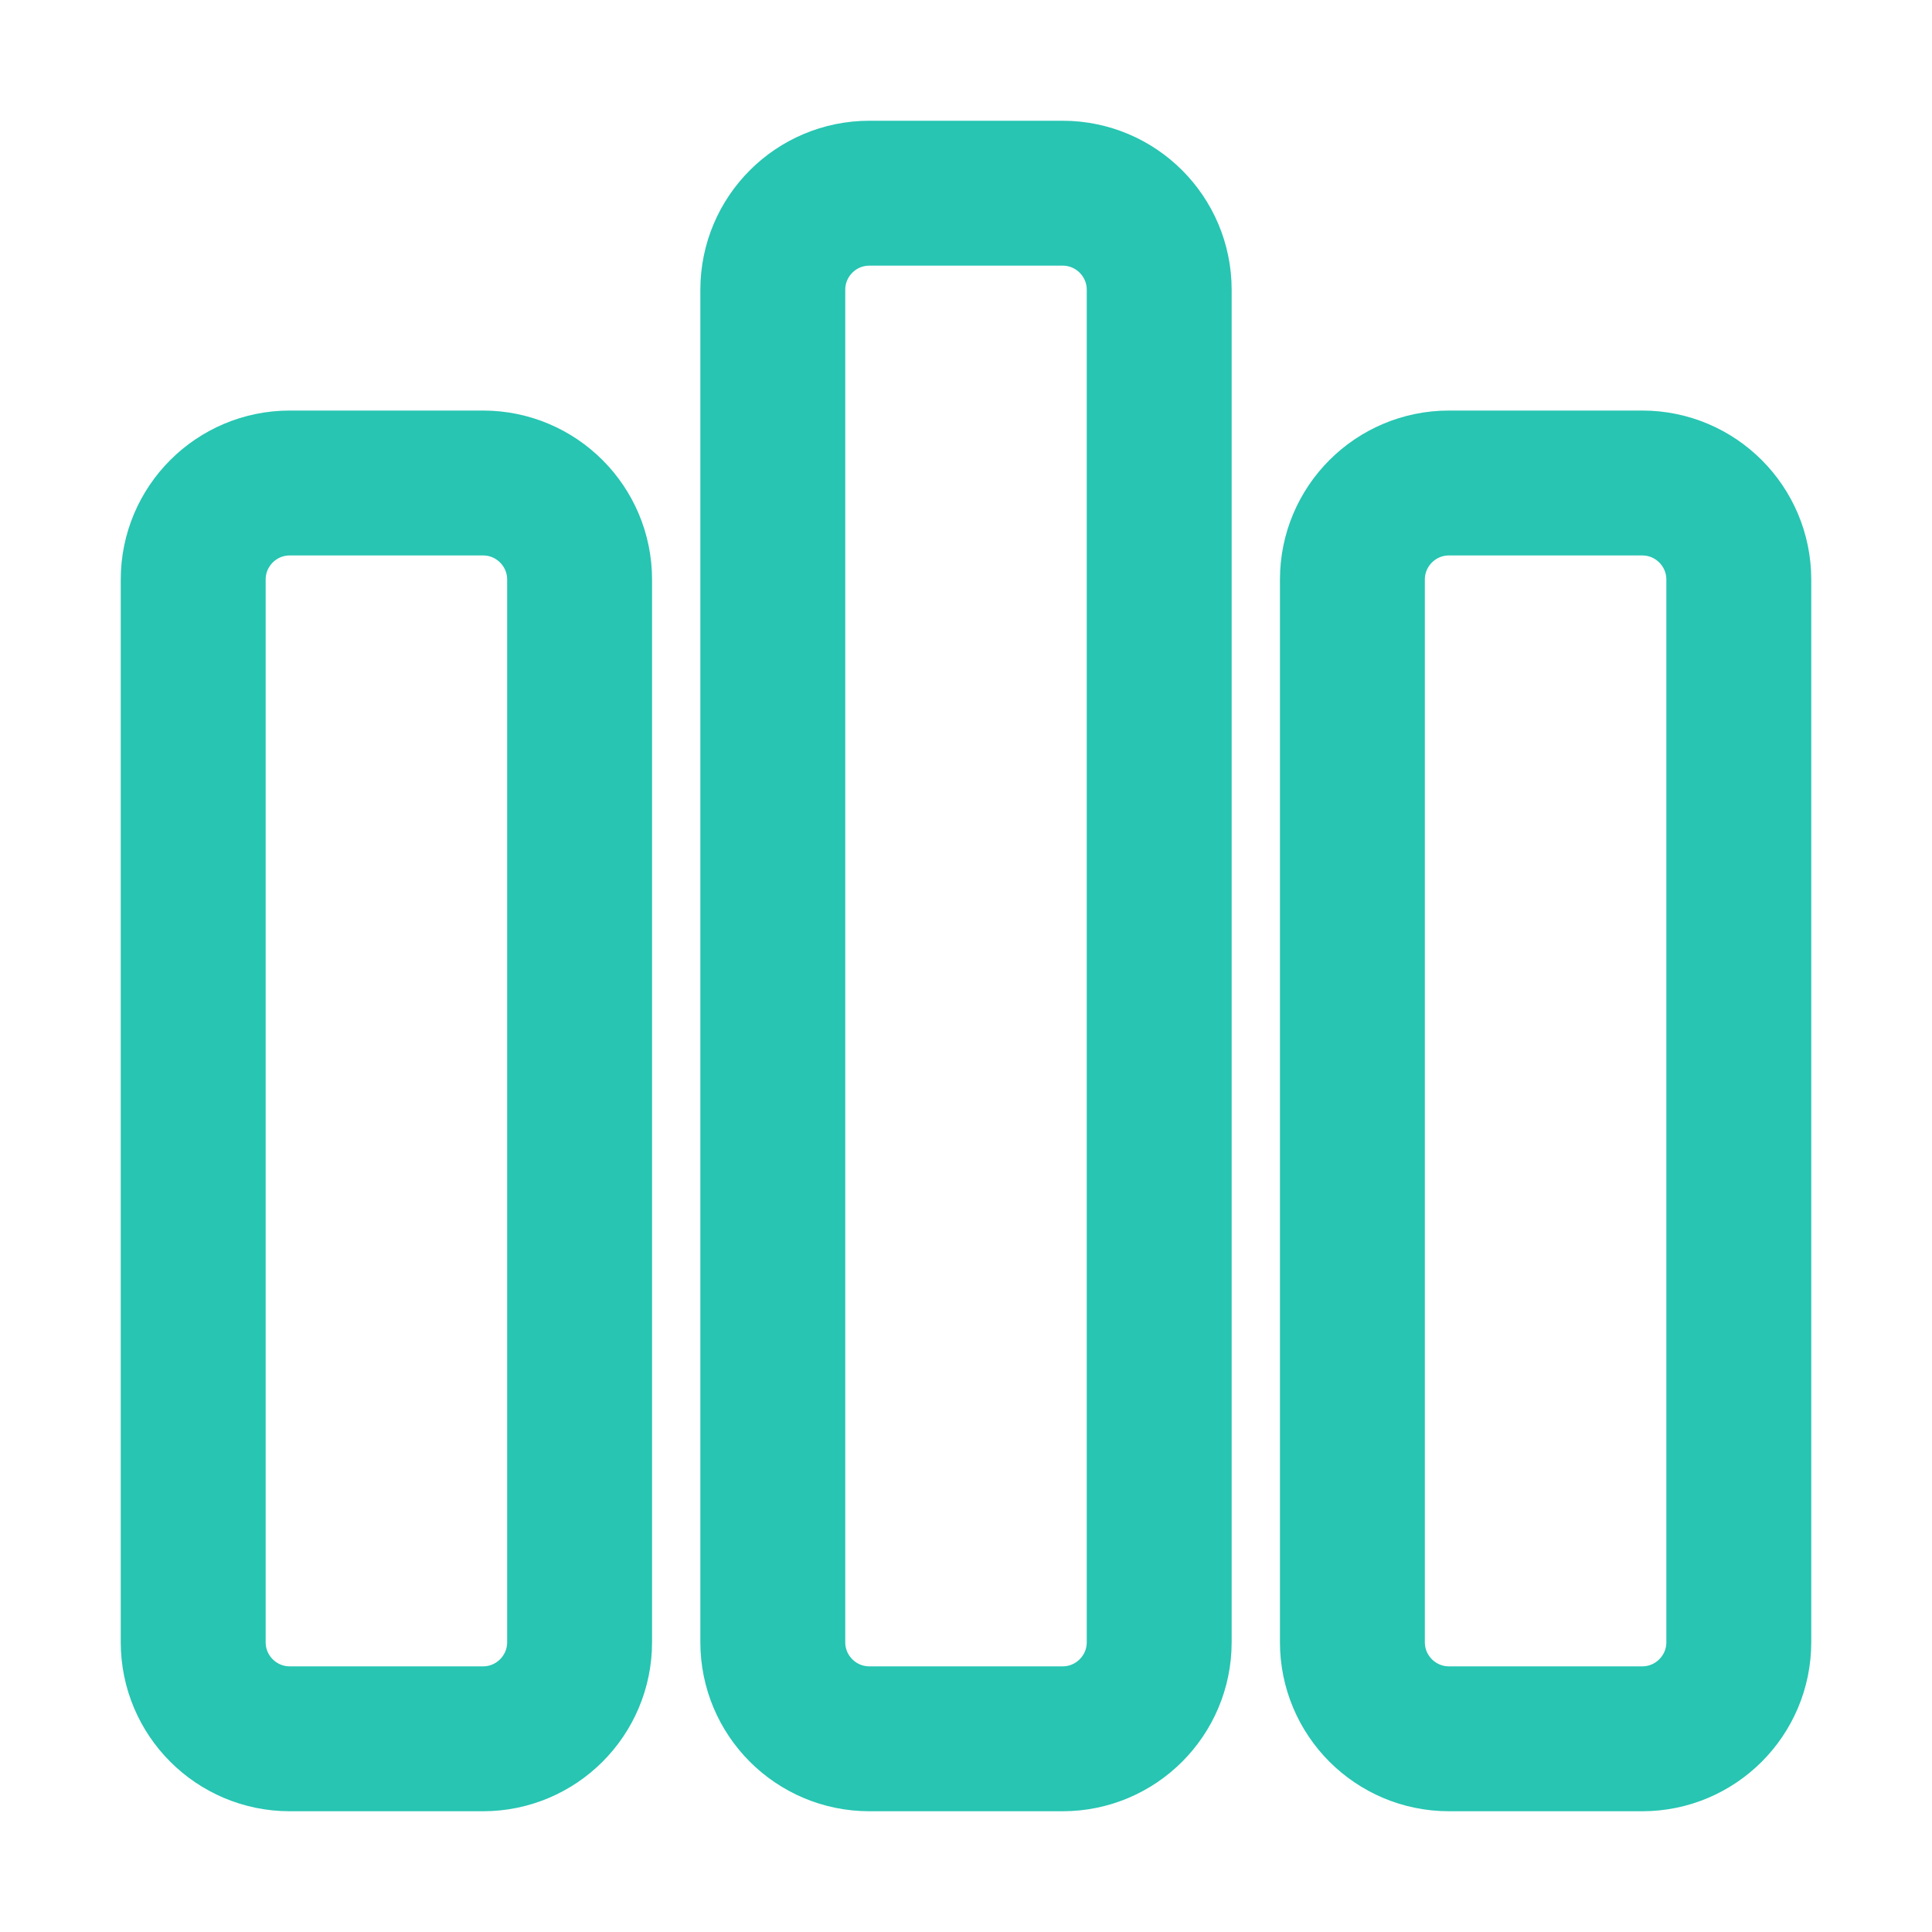
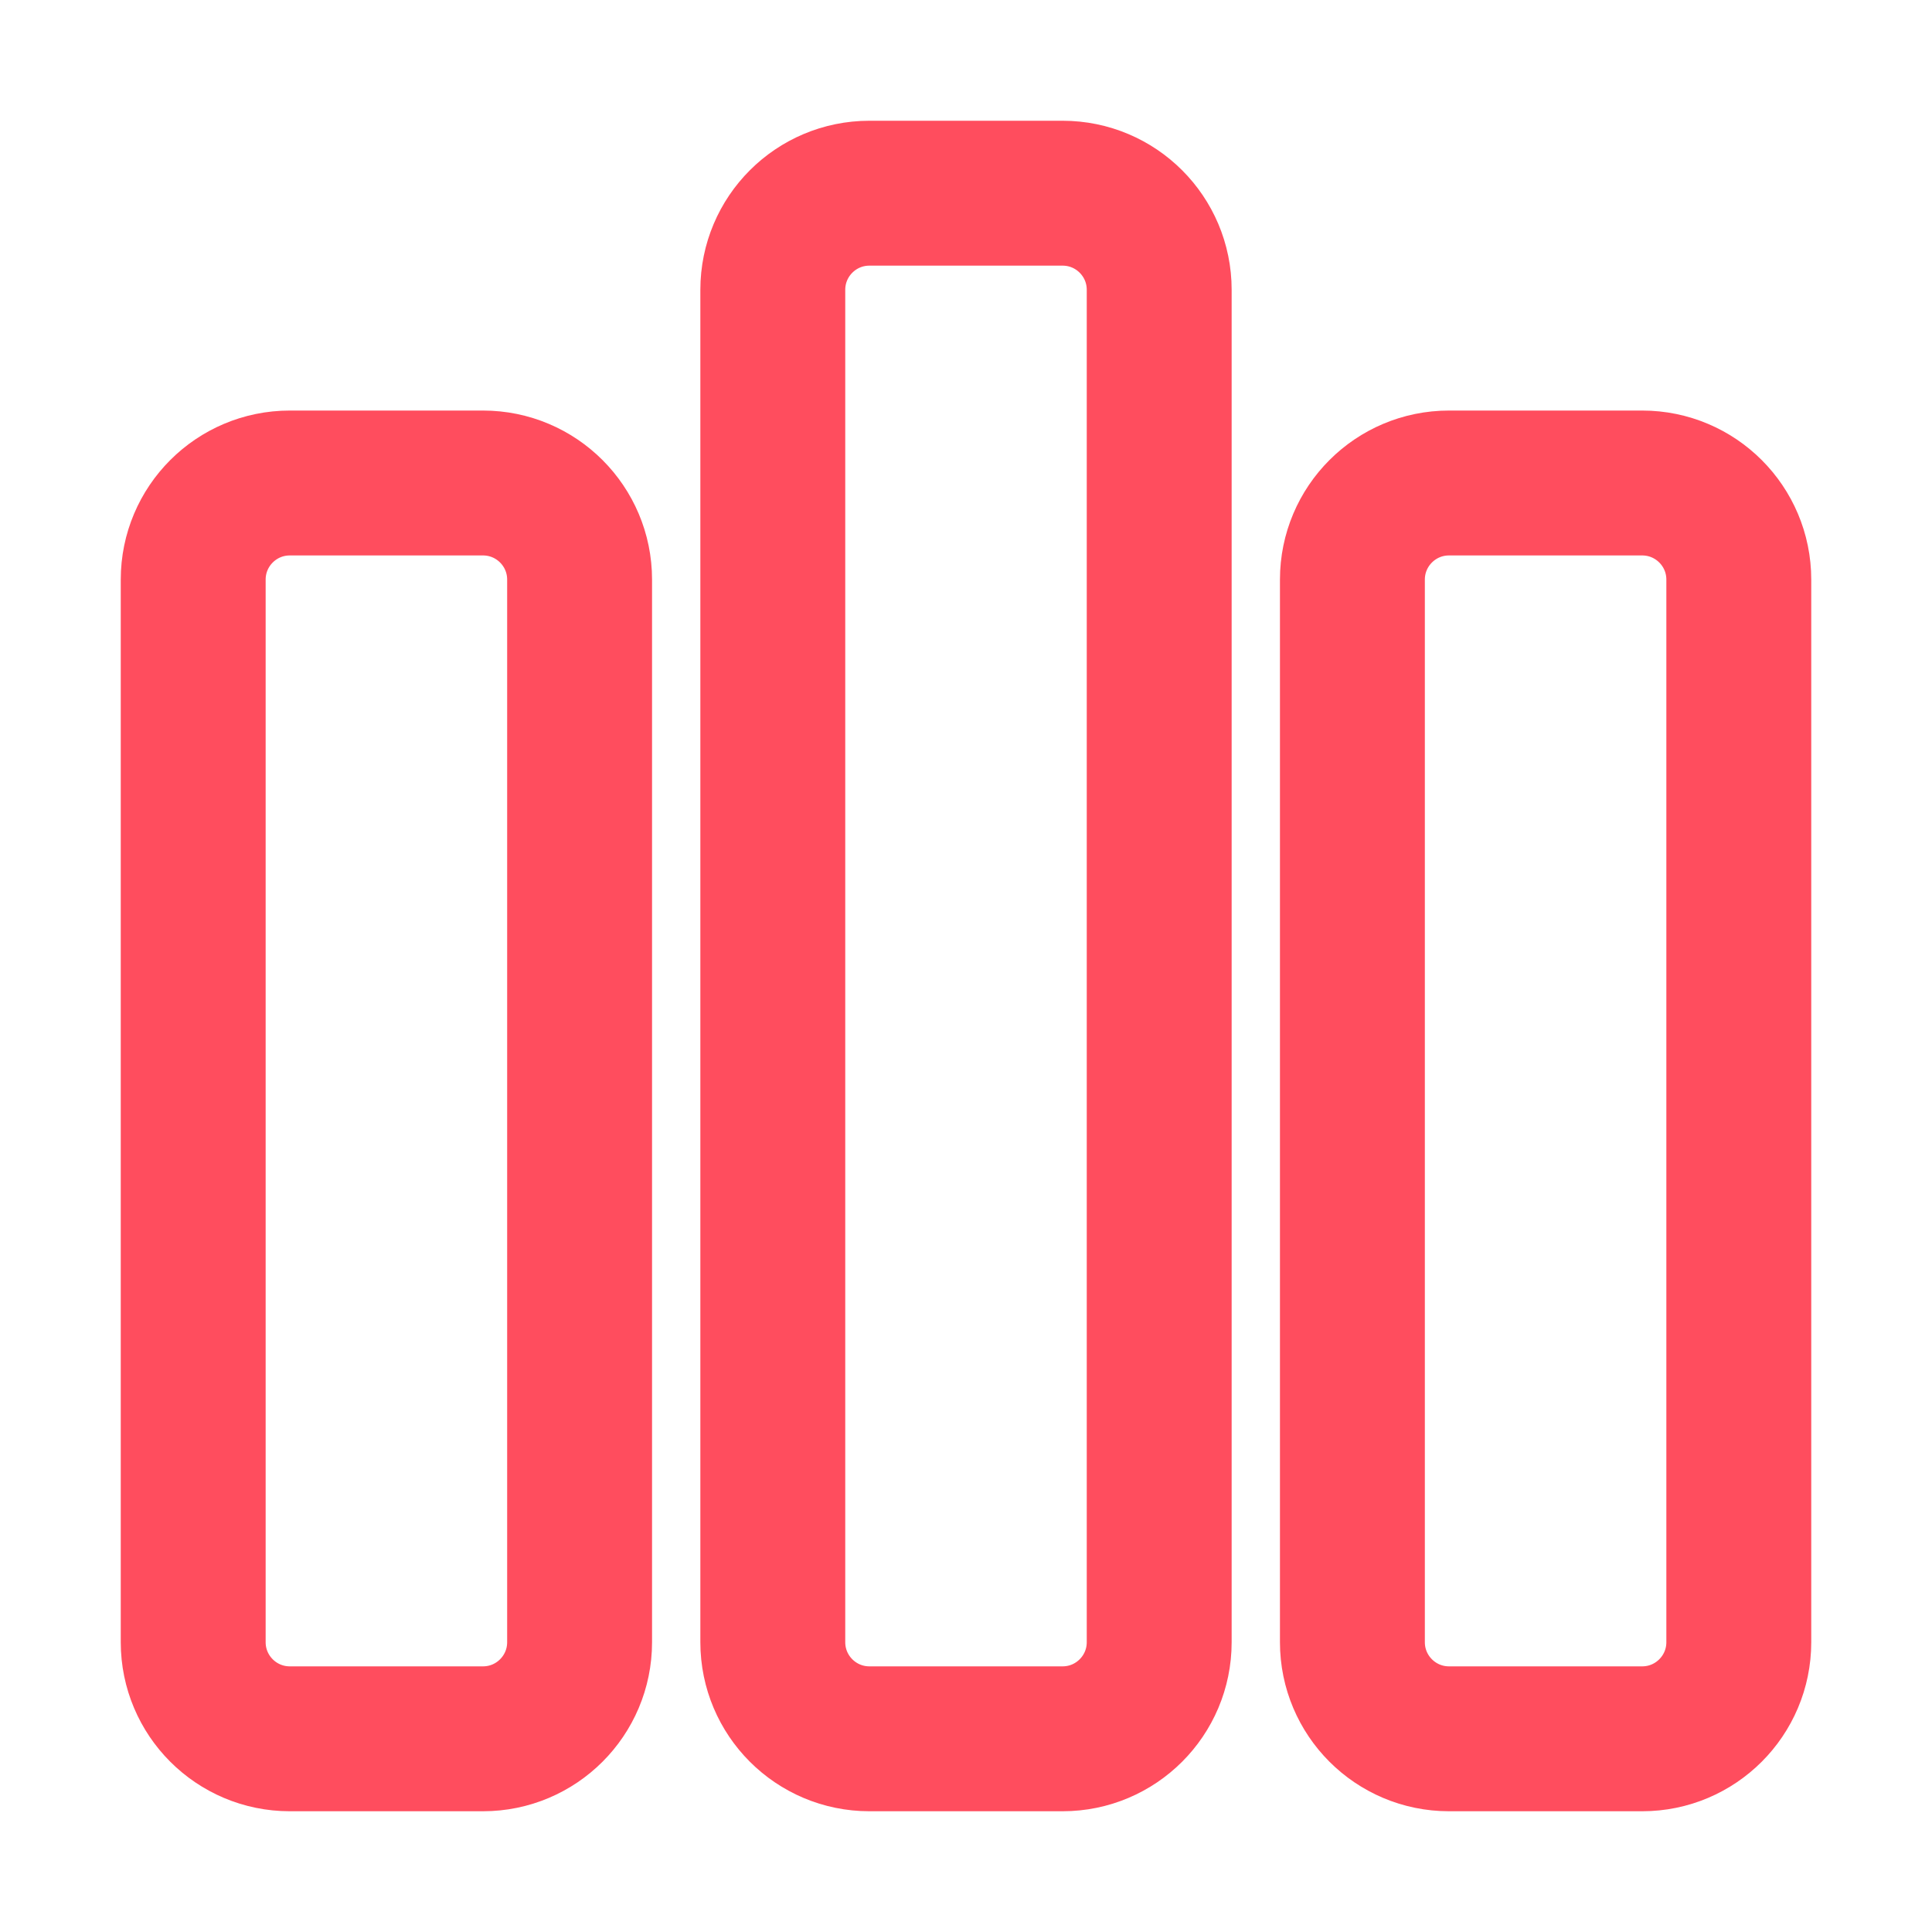
<svg xmlns="http://www.w3.org/2000/svg" width="20" height="20" viewBox="0 0 20 20" fill="none">
-   <rect x="2" y="5" width="4" height="13" rx="1" stroke="#27C5B2" stroke-width="1.5" />
-   <rect x="8" y="2" width="4" height="16" rx="1" stroke="#27C5B2" stroke-width="1.5" />
-   <rect x="14" y="5" width="4" height="13" rx="1" stroke="#27C5B2" stroke-width="1.5" />
+   <rect x="2" y="5" width="4" height="13" rx="1" stroke="#FF4D5E" stroke-width="1.5" />
+   <rect x="8" y="2" width="4" height="16" rx="1" stroke="#FF4D5E" stroke-width="1.5" />
+   <rect x="14" y="5" width="4" height="13" rx="1" stroke="#FF4D5E" stroke-width="1.5" />
</svg>
